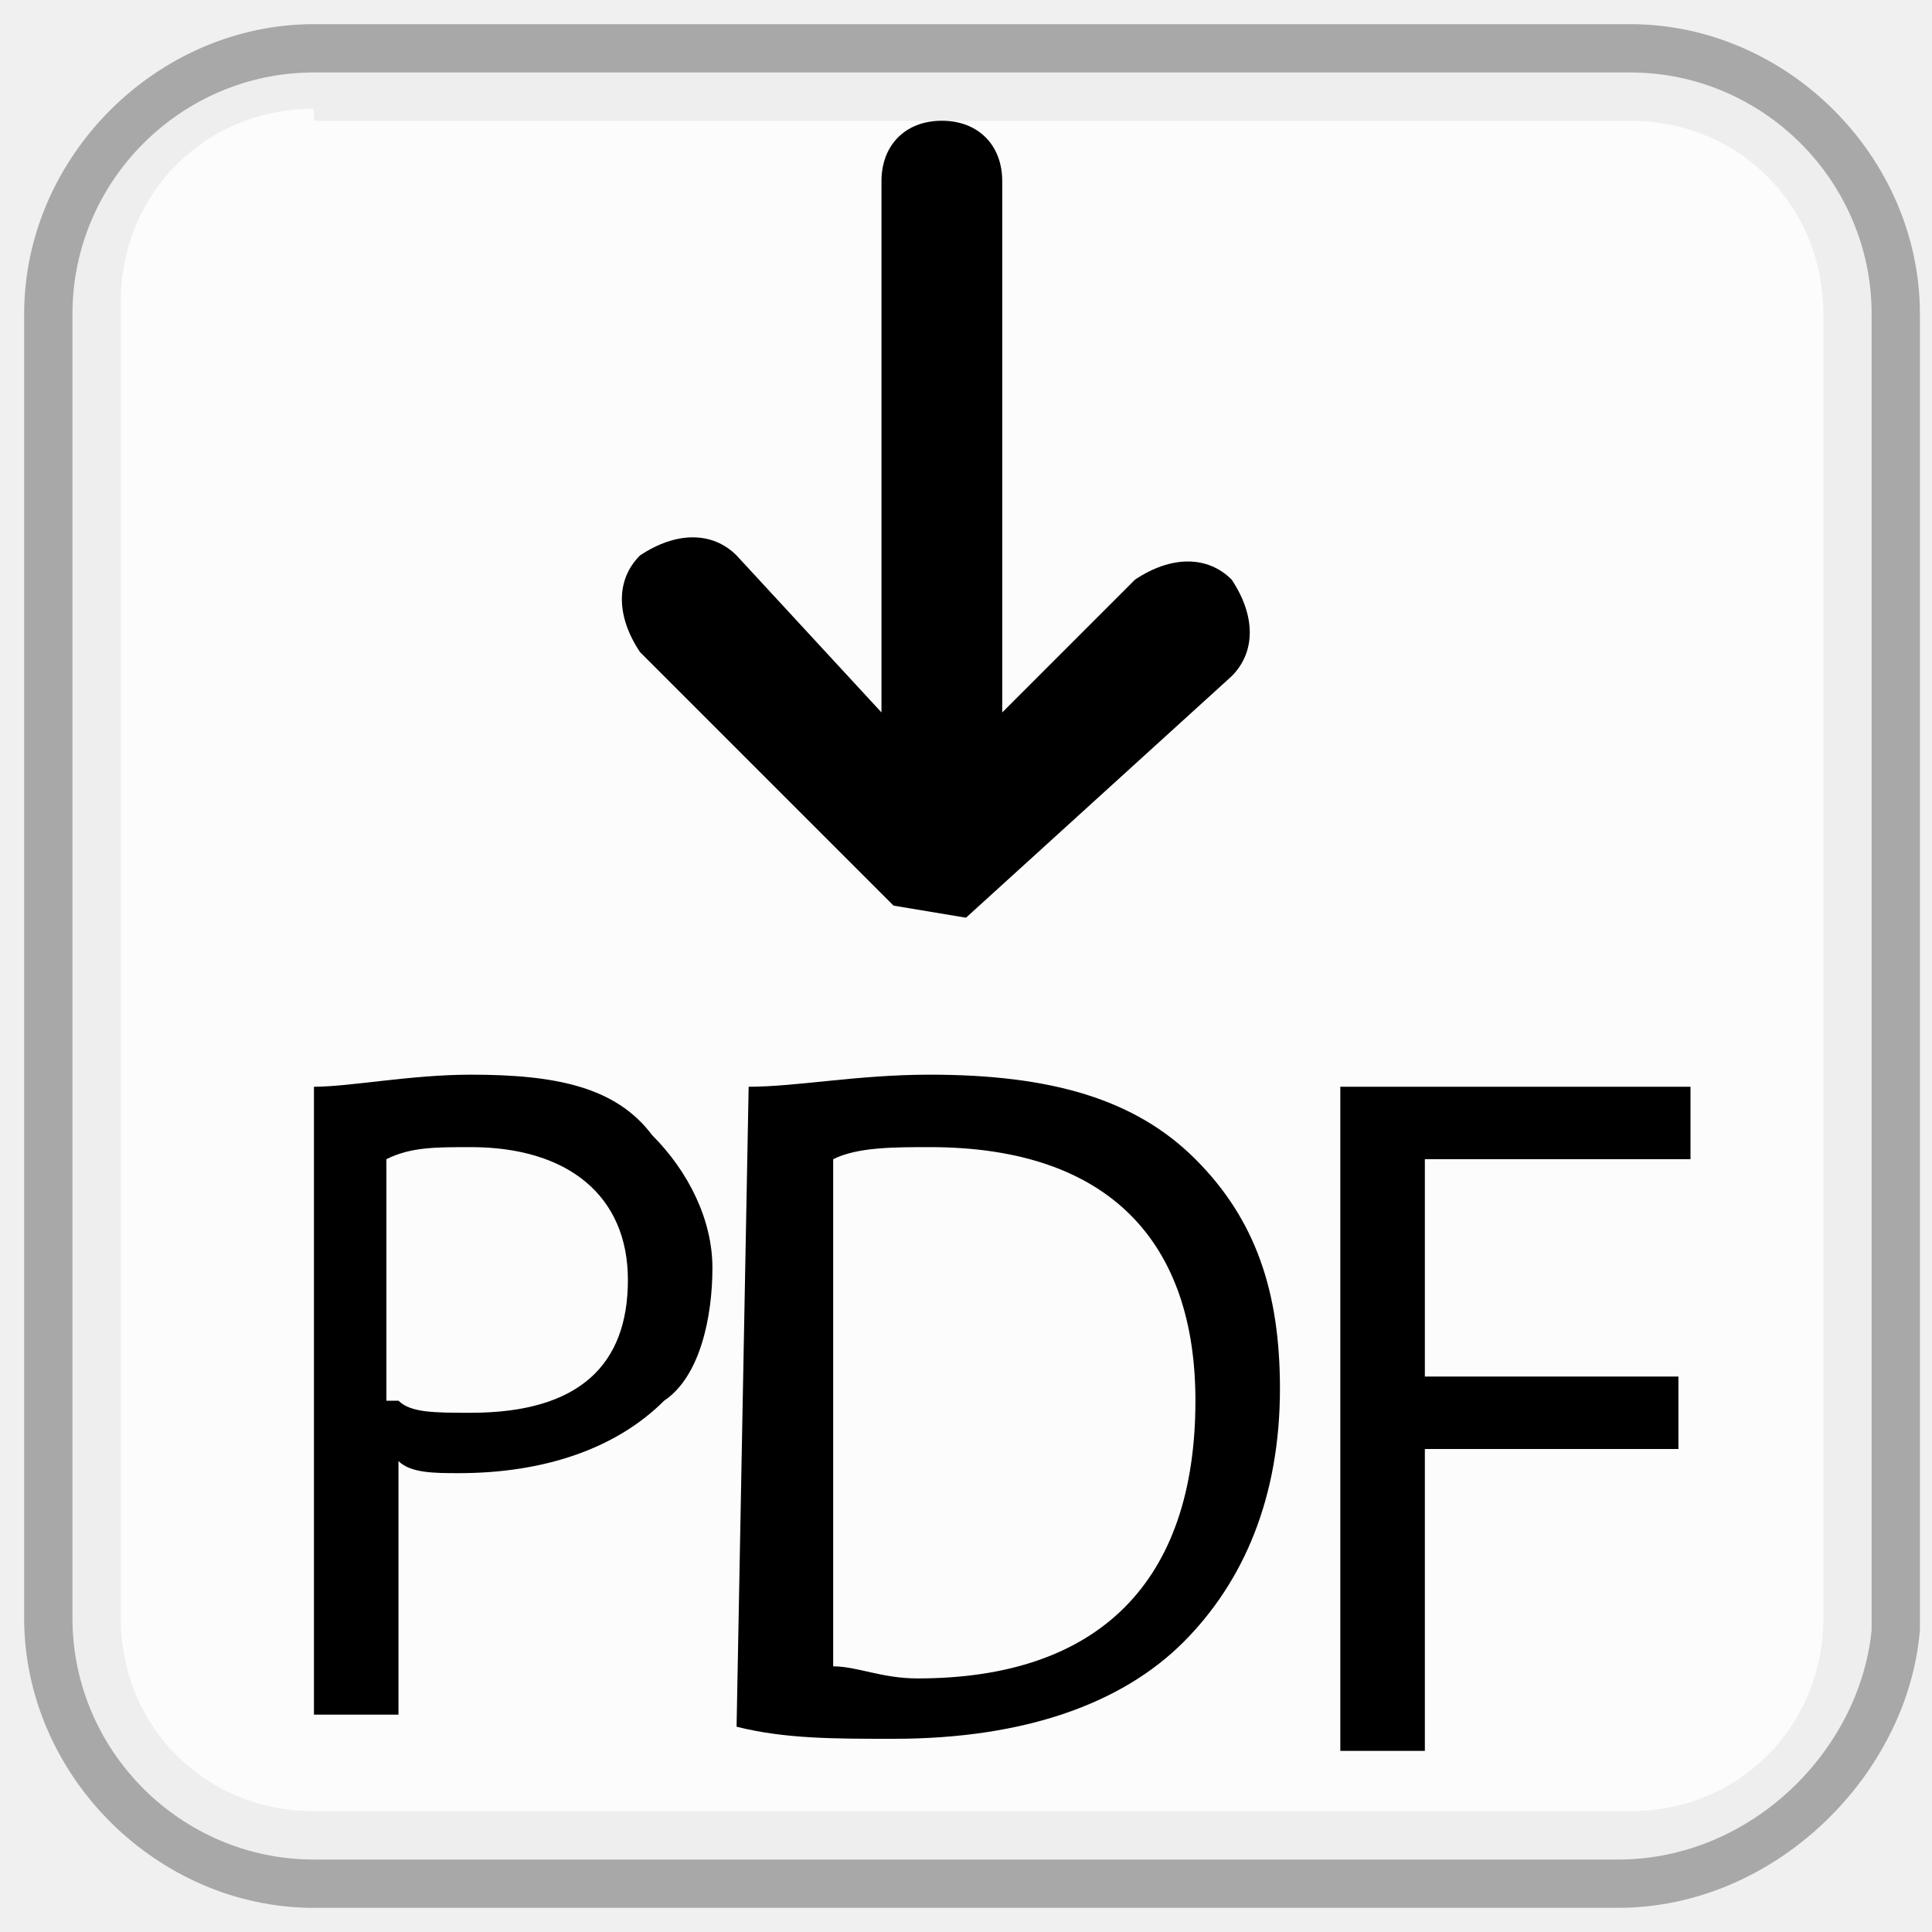
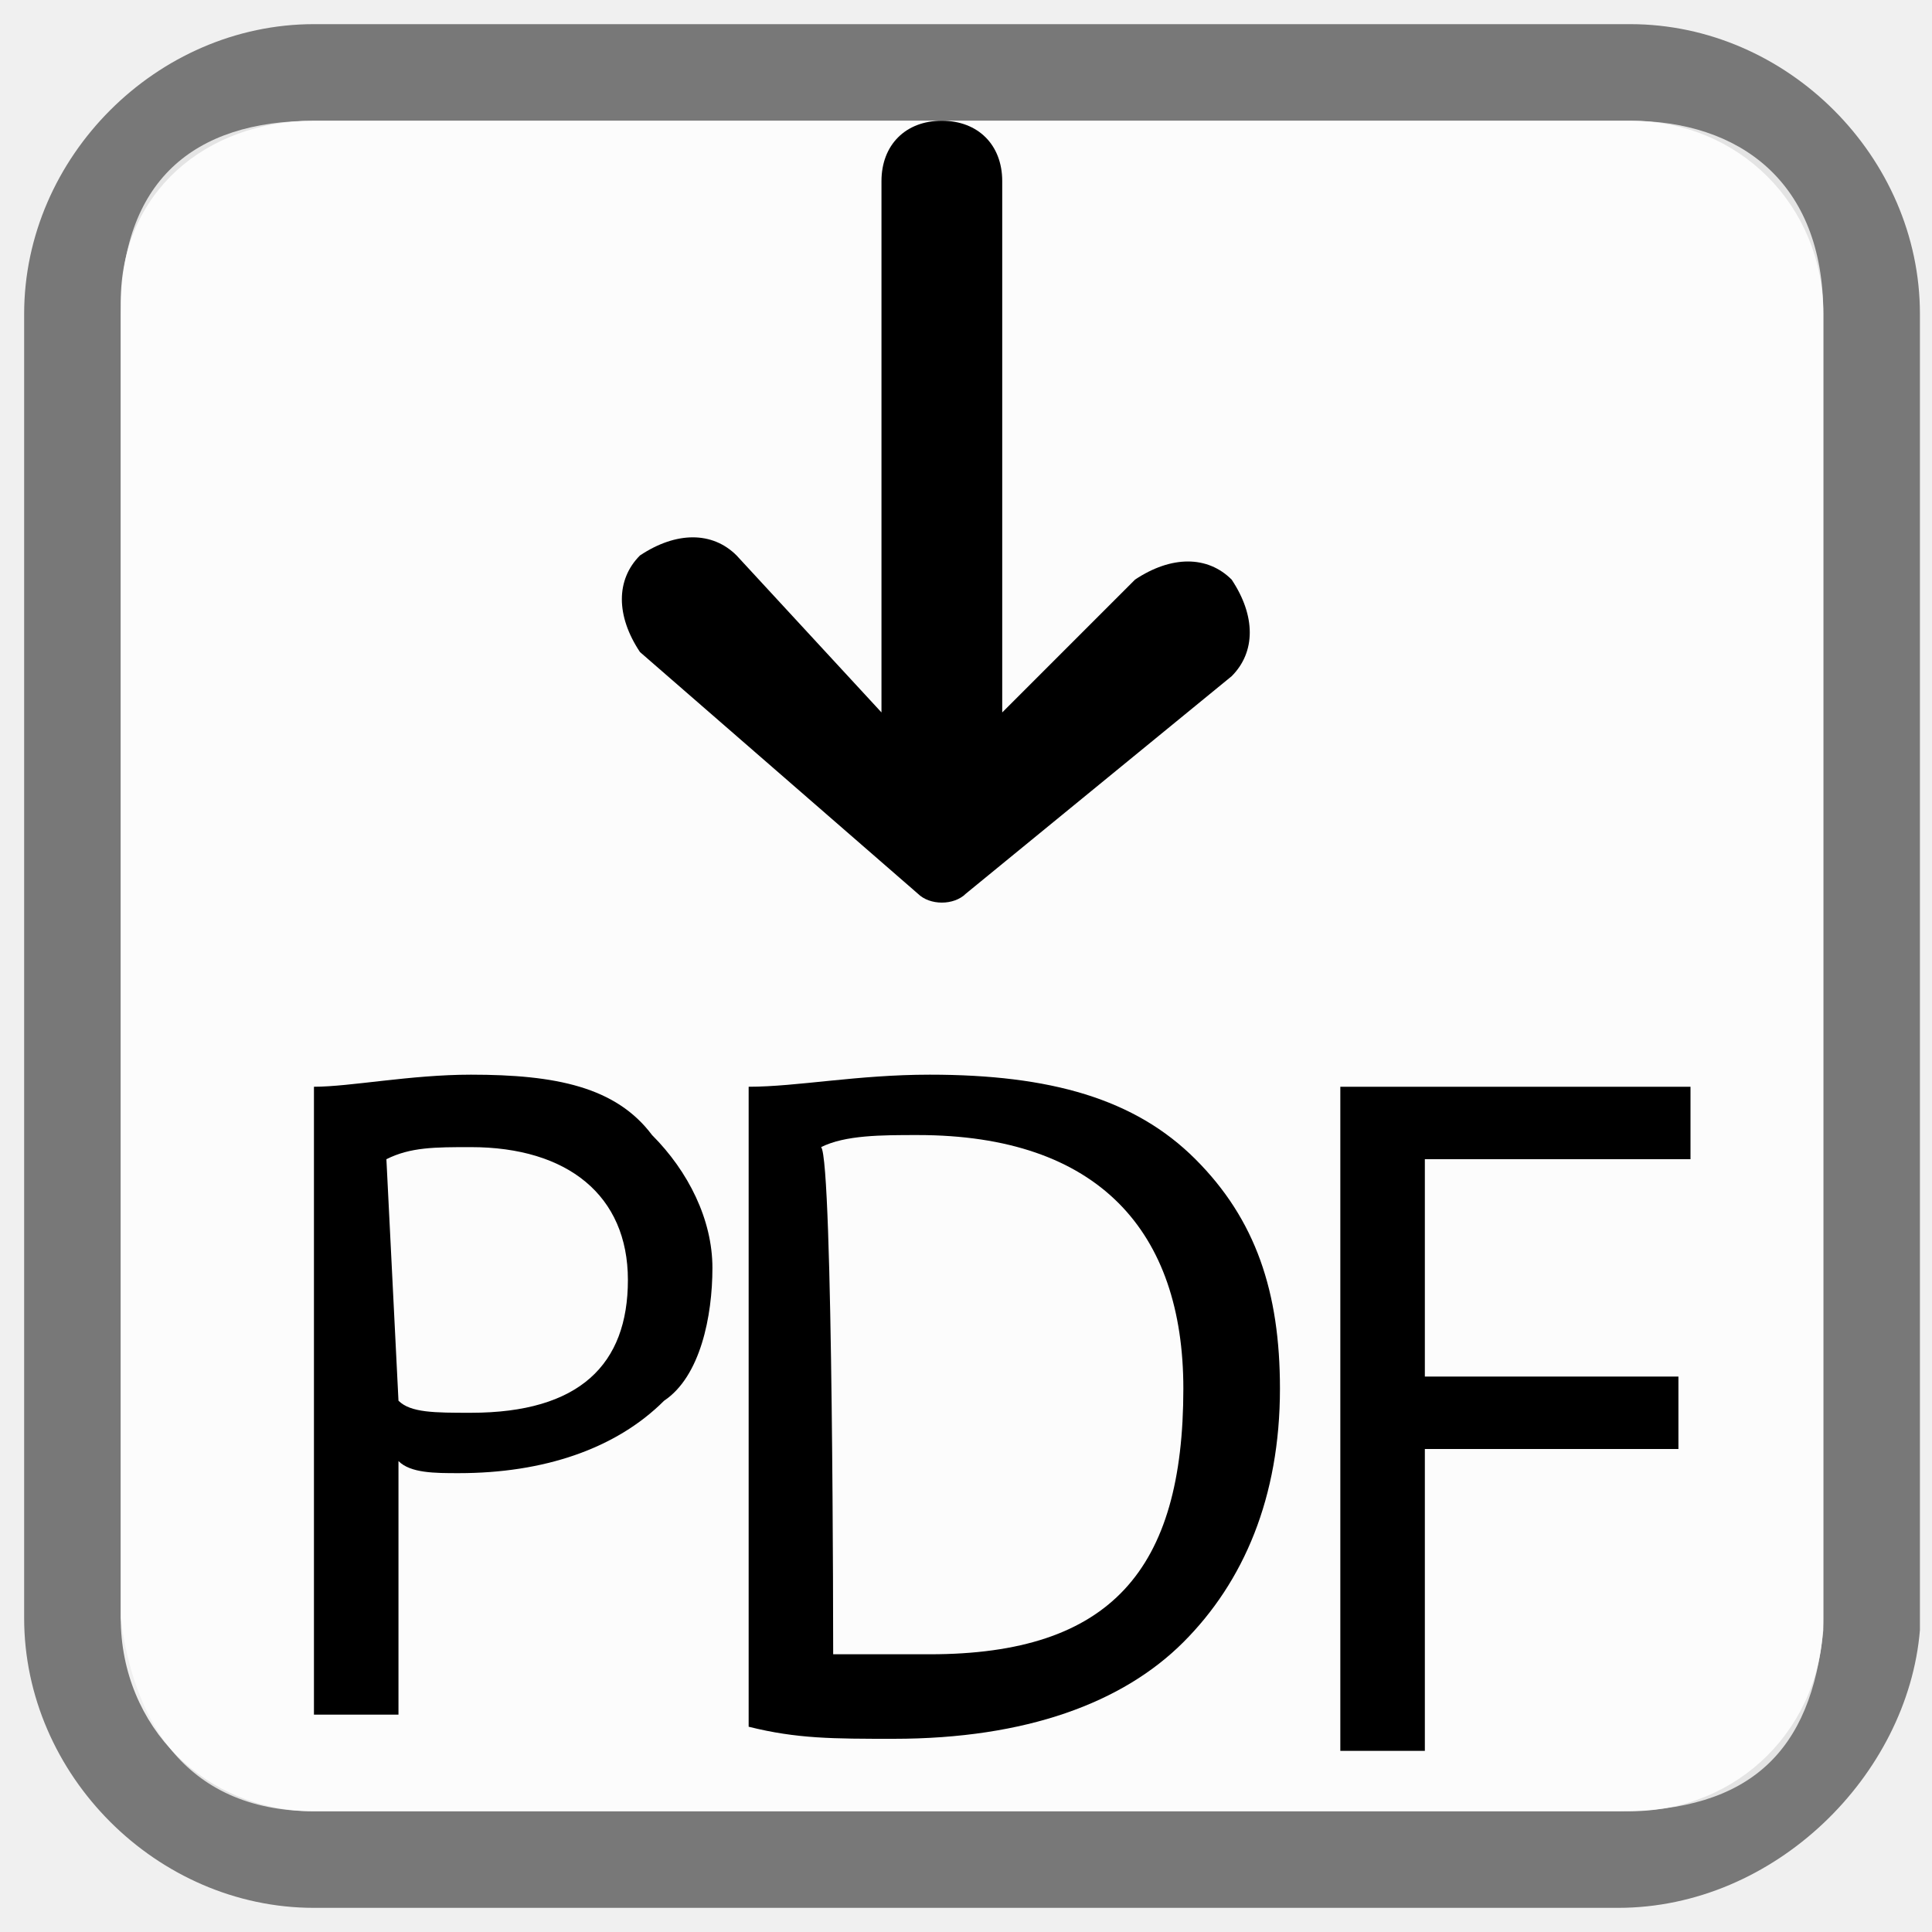
<svg xmlns="http://www.w3.org/2000/svg" version="1.1" id="Layer_1" x="0px" y="0px" viewBox="0 0 16 16" enable-background="new 0 0 16 16" xml:space="preserve">
-   <g opacity="0.3" enable-background="new    ">
-     <path d="M13.4,15.8H2.6c-1.3,0-2.4-1.1-2.4-2.4V2.6c0-1.3,1.1-2.4,2.4-2.4h10.9c1.3,0,2.4,1.1,2.4,2.4v10.9   C15.8,14.7,14.7,15.8,13.4,15.8z M2.6,0.9c-0.9,0-1.6,0.7-1.6,1.6v10.9c0,0.9,0.7,1.6,1.6,1.6h10.9c0.9,0,1.6-0.7,1.6-1.6V2.6   c0-0.9-0.7-1.6-1.6-1.6H2.6z" />
+   <g opacity="0.5" enable-background="new    ">
+     <path d="M13.4,15.8H2.6c-1.3,0-2.4-1.1-2.4-2.4V2.6c0-1.3,1.1-2.4,2.4-2.4h10.9c1.3,0,2.4,1.1,2.4,2.4v10.9   C15.8,14.7,14.7,15.8,13.4,15.8z M2.6,1C1.7,1,1,1.6,1,2.5v10.9C1,14.3,1.7,15,2.6,15h10.9c0.9,0,1.6-0.7,1.6-1.6V2.6   c0-0.9-0.7-1.6-1.6-1.6L2.6,1z" />
  </g>
-   <path opacity="0.8" fill="#FFFFFF" enable-background="new    " d="M13.4,15.4H2.6c-1.1,0-2-0.9-2-2V2.6c0-1.1,0.9-2,2-2h10.9  c1.1,0,2,0.9,2,2v10.9C15.4,14.5,14.5,15.4,13.4,15.4z" />
+   <path opacity="0.8" fill="#FFFFFF" enable-background="new    " d="M13.4,15H2.6c-1.1,0-1.5-0.8-1.6-1.6V2.6C1,1.5,1.6,1,2.6,1h10.9  c0.9,0,1.6,0.5,1.6,1.6v10.9C15,14.5,14.5,15,13.4,15z" />
  <g>
-     <path d="M2.6,9C2.9,9,3.4,8.9,3.9,8.9c0.7,0,1.2,0.1,1.5,0.5c0.3,0.3,0.5,0.7,0.5,1.1s-0.1,0.9-0.4,1.1c-0.4,0.4-1,0.6-1.7,0.6   c-0.2,0-0.4,0-0.5-0.1v2.1H2.6V9z M3.3,11.6c0.1,0.1,0.3,0.1,0.6,0.1c0.9,0,1.3-0.4,1.3-1.1S4.7,9.5,3.9,9.5c-0.3,0-0.5,0-0.7,0.1   V11.6z" />
-     <path d="M6.2,9C6.6,9,7.1,8.9,7.7,8.9c1,0,1.7,0.2,2.2,0.7c0.5,0.5,0.7,1.1,0.7,1.9c0,0.9-0.3,1.6-0.8,2.1   c-0.5,0.5-1.3,0.8-2.4,0.8c-0.5,0-0.9,0-1.3-0.1L6.2,9L6.2,9z M6.9,13.8c0.2,0,0.4,0.1,0.7,0.1c1.5,0,2.3-0.8,2.3-2.3   c0-1.3-0.7-2.1-2.2-2.1c-0.3,0-0.6,0-0.8,0.1V13.8z" />
-     <path d="M11.1,9h2.9v0.6h-2.2v1.8h2.1V12h-2.1v2.5h-0.7V9z" />
+     <path d="M2.6,9c0.3,0,0.8-0.1,1.3-0.1c0.7,0,1.2,0.1,1.5,0.5c0.3,0.3,0.5,0.7,0.5,1.1s-0.1,0.9-0.4,1.1c-0.4,0.4-1,0.6-1.7,0.6   c-0.2,0-0.4,0-0.5-0.1v2.1H2.6V9z M3.3,11.6c0.1,0.1,0.3,0.1,0.6,0.1c0.9,0,1.3-0.4,1.3-1.1S4.7,9.5,3.9,9.5c-0.3,0-0.5,0-0.7,0.1   L3.3,11.6L3.3,11.6z" />
+     <path d="M6.2,9c0.4,0,0.9-0.1,1.5-0.1c1,0,1.7,0.2,2.2,0.7s0.7,1.1,0.7,1.9c0,0.9-0.3,1.6-0.8,2.1c-0.5,0.5-1.3,0.8-2.4,0.8   c-0.5,0-0.8,0-1.2-0.1L6.2,9L6.2,9z M6.9,13.7c0.2,0,0.5,0,0.8,0c1.5,0,2.1-0.7,2.1-2.2c0-1.3-0.7-2.1-2.2-2.1   c-0.3,0-0.6,0-0.8,0.1C6.9,9.6,6.9,13.7,6.9,13.7z" />
+     <path d="M11.1,9H14v0.6h-2.2v1.8h2.1V12h-2.1v2.5h-0.7C11.1,14.5,11.1,9,11.1,9z" />
  </g>
-   <path d="M8,7.6l2.2-2c0.2-0.2,0.2-0.5,0-0.8c-0.2-0.2-0.5-0.2-0.8,0L8.3,5.9V1.5C8.3,1.2,8.1,1,7.8,1C7.5,1,7.3,1.2,7.3,1.5v4.4  L6.1,4.6c-0.2-0.2-0.5-0.2-0.8,0c-0.2,0.2-0.2,0.5,0,0.8l2.1,2.1c0,0,0,0,0,0l0,0l0,0l0,0l0,0h0l0,0l0,0h0l0,0l0,0L8,7.6L8,7.6  C8,7.6,8,7.6,8,7.6L8,7.6z" />
+   <path d="M10.2,5.6c0.2-0.2,0.2-0.5,0-0.8c-0.2-0.2-0.5-0.2-0.8,0L8.3,5.9V1.5C8.3,1.2,8.1,1,7.8,1S7.3,1.2,7.3,1.5v4.4L6.1,4.6  c-0.2-0.2-0.5-0.2-0.8,0c-0.2,0.2-0.2,0.5,0,0.8l2.3,2c0.1,0.1,0.3,0.1,0.4,0L10.2,5.6z" />
</svg>
